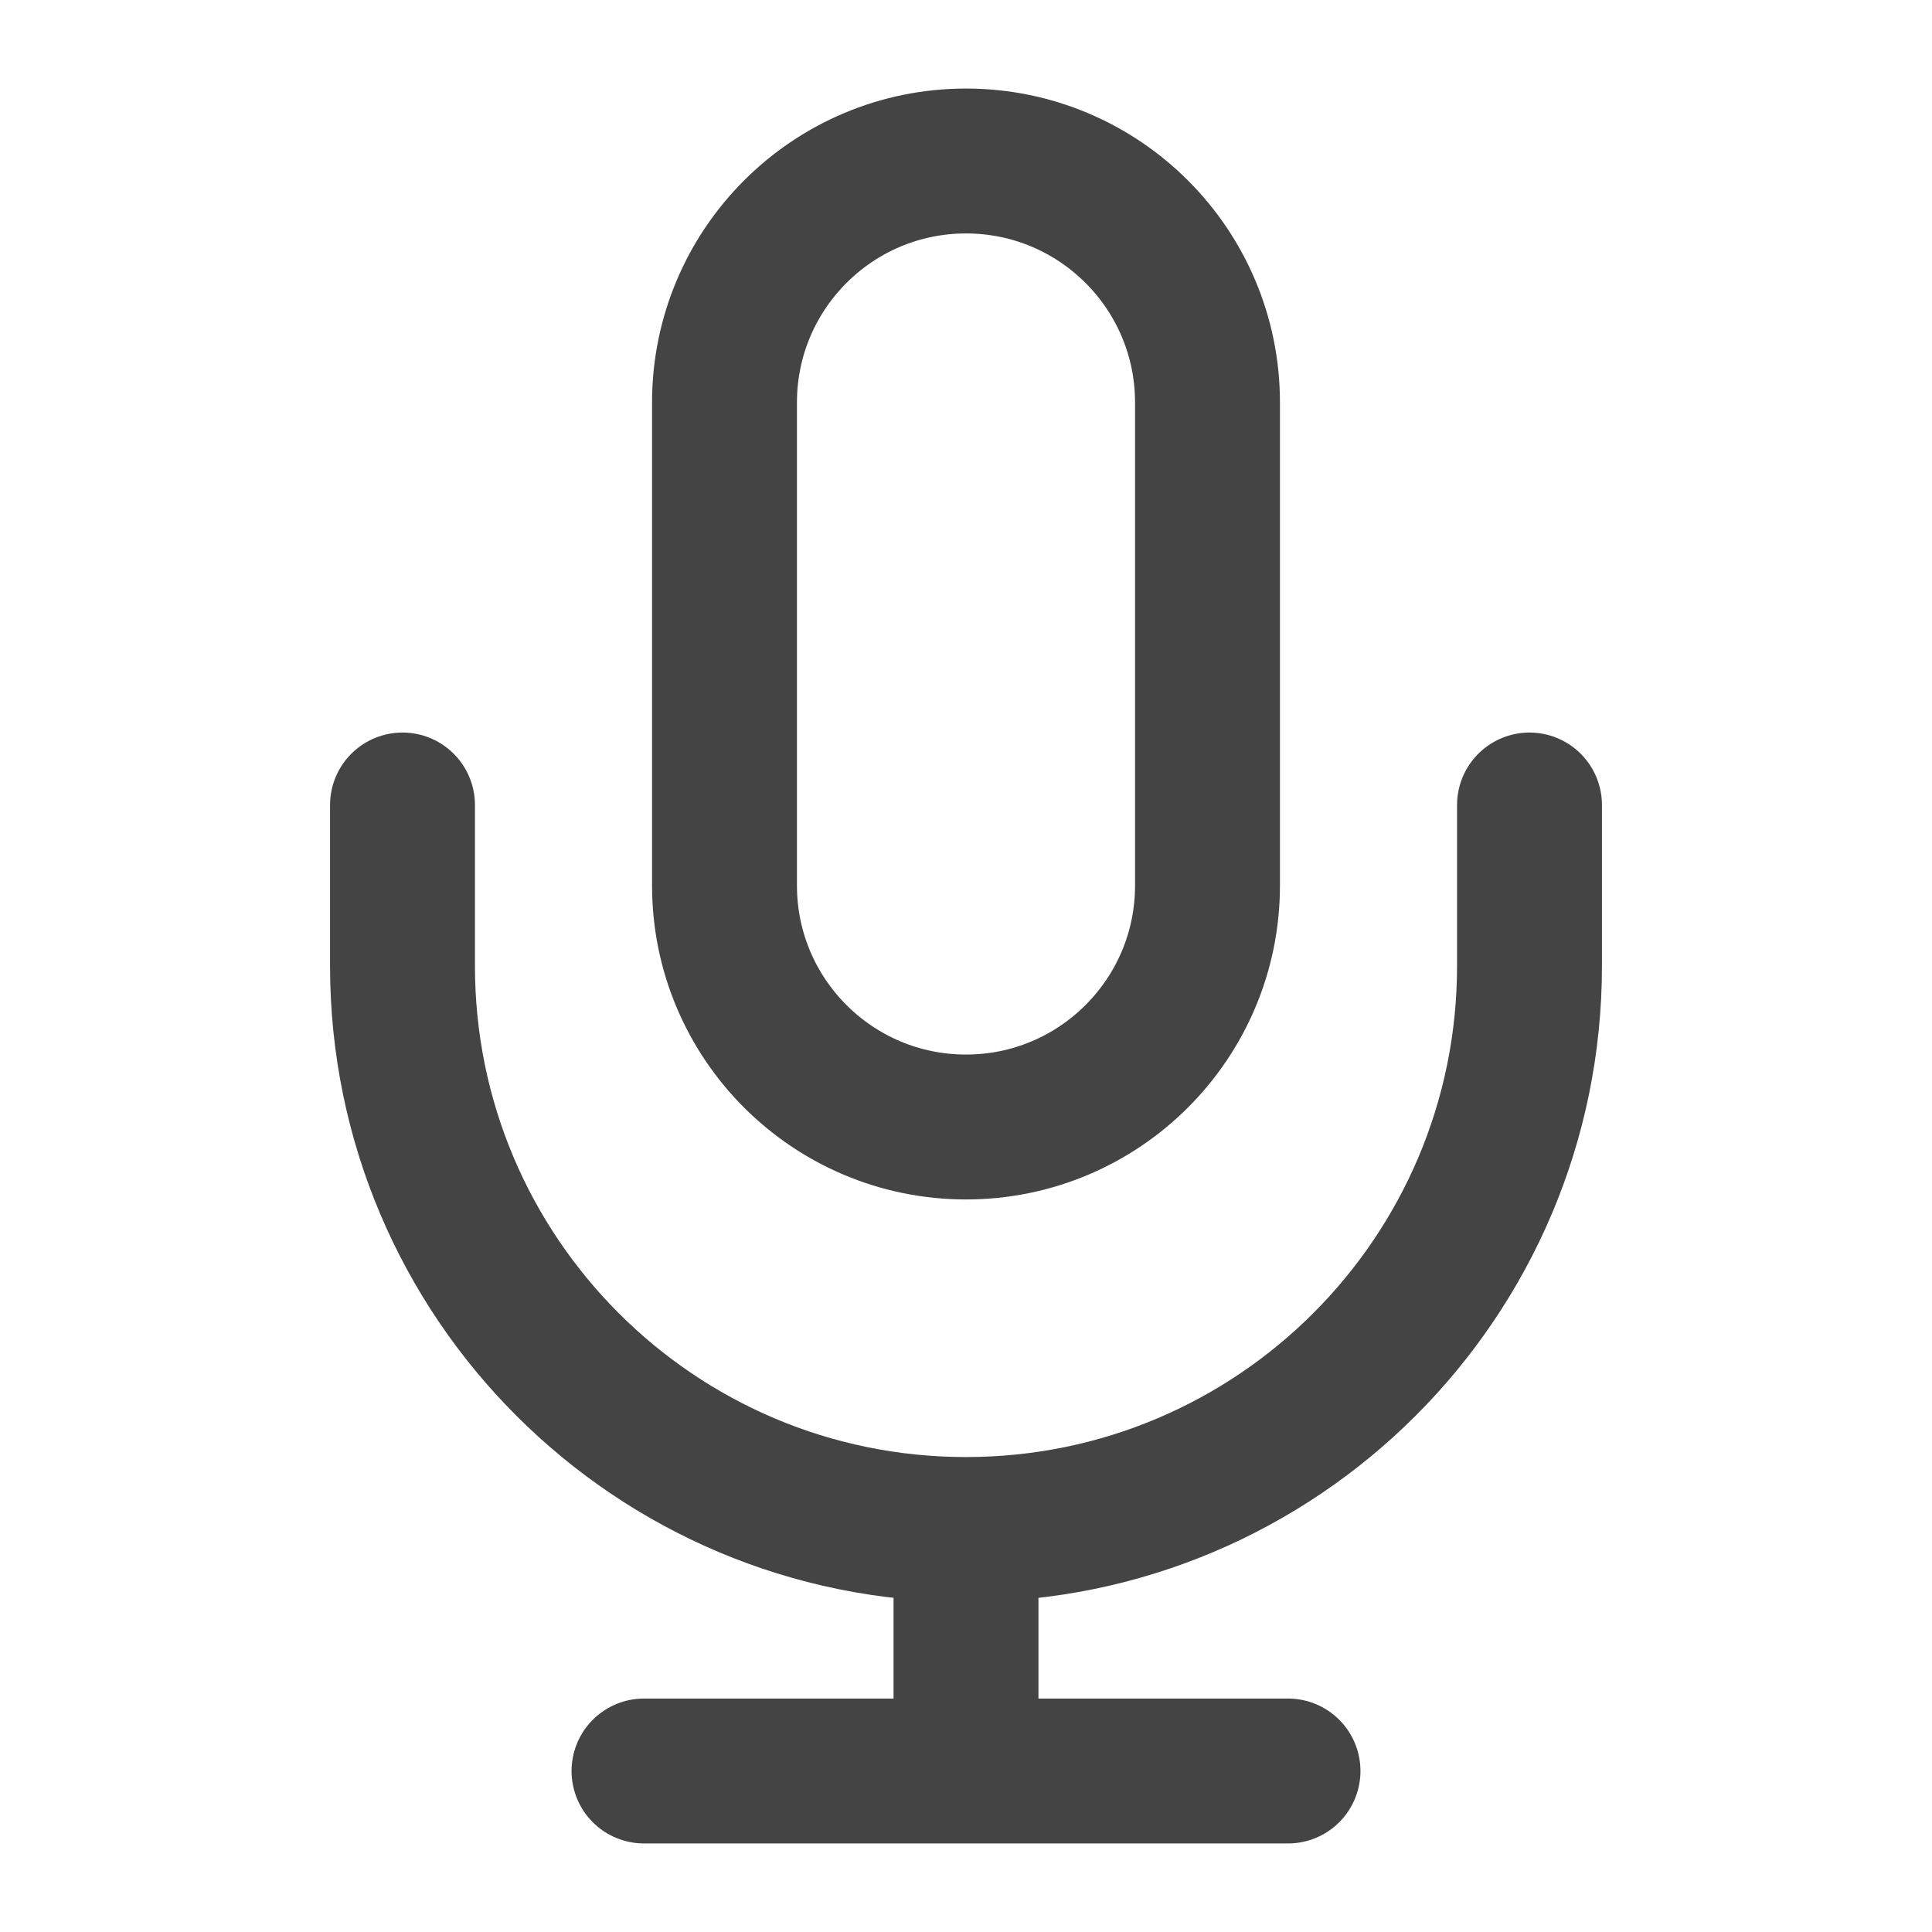
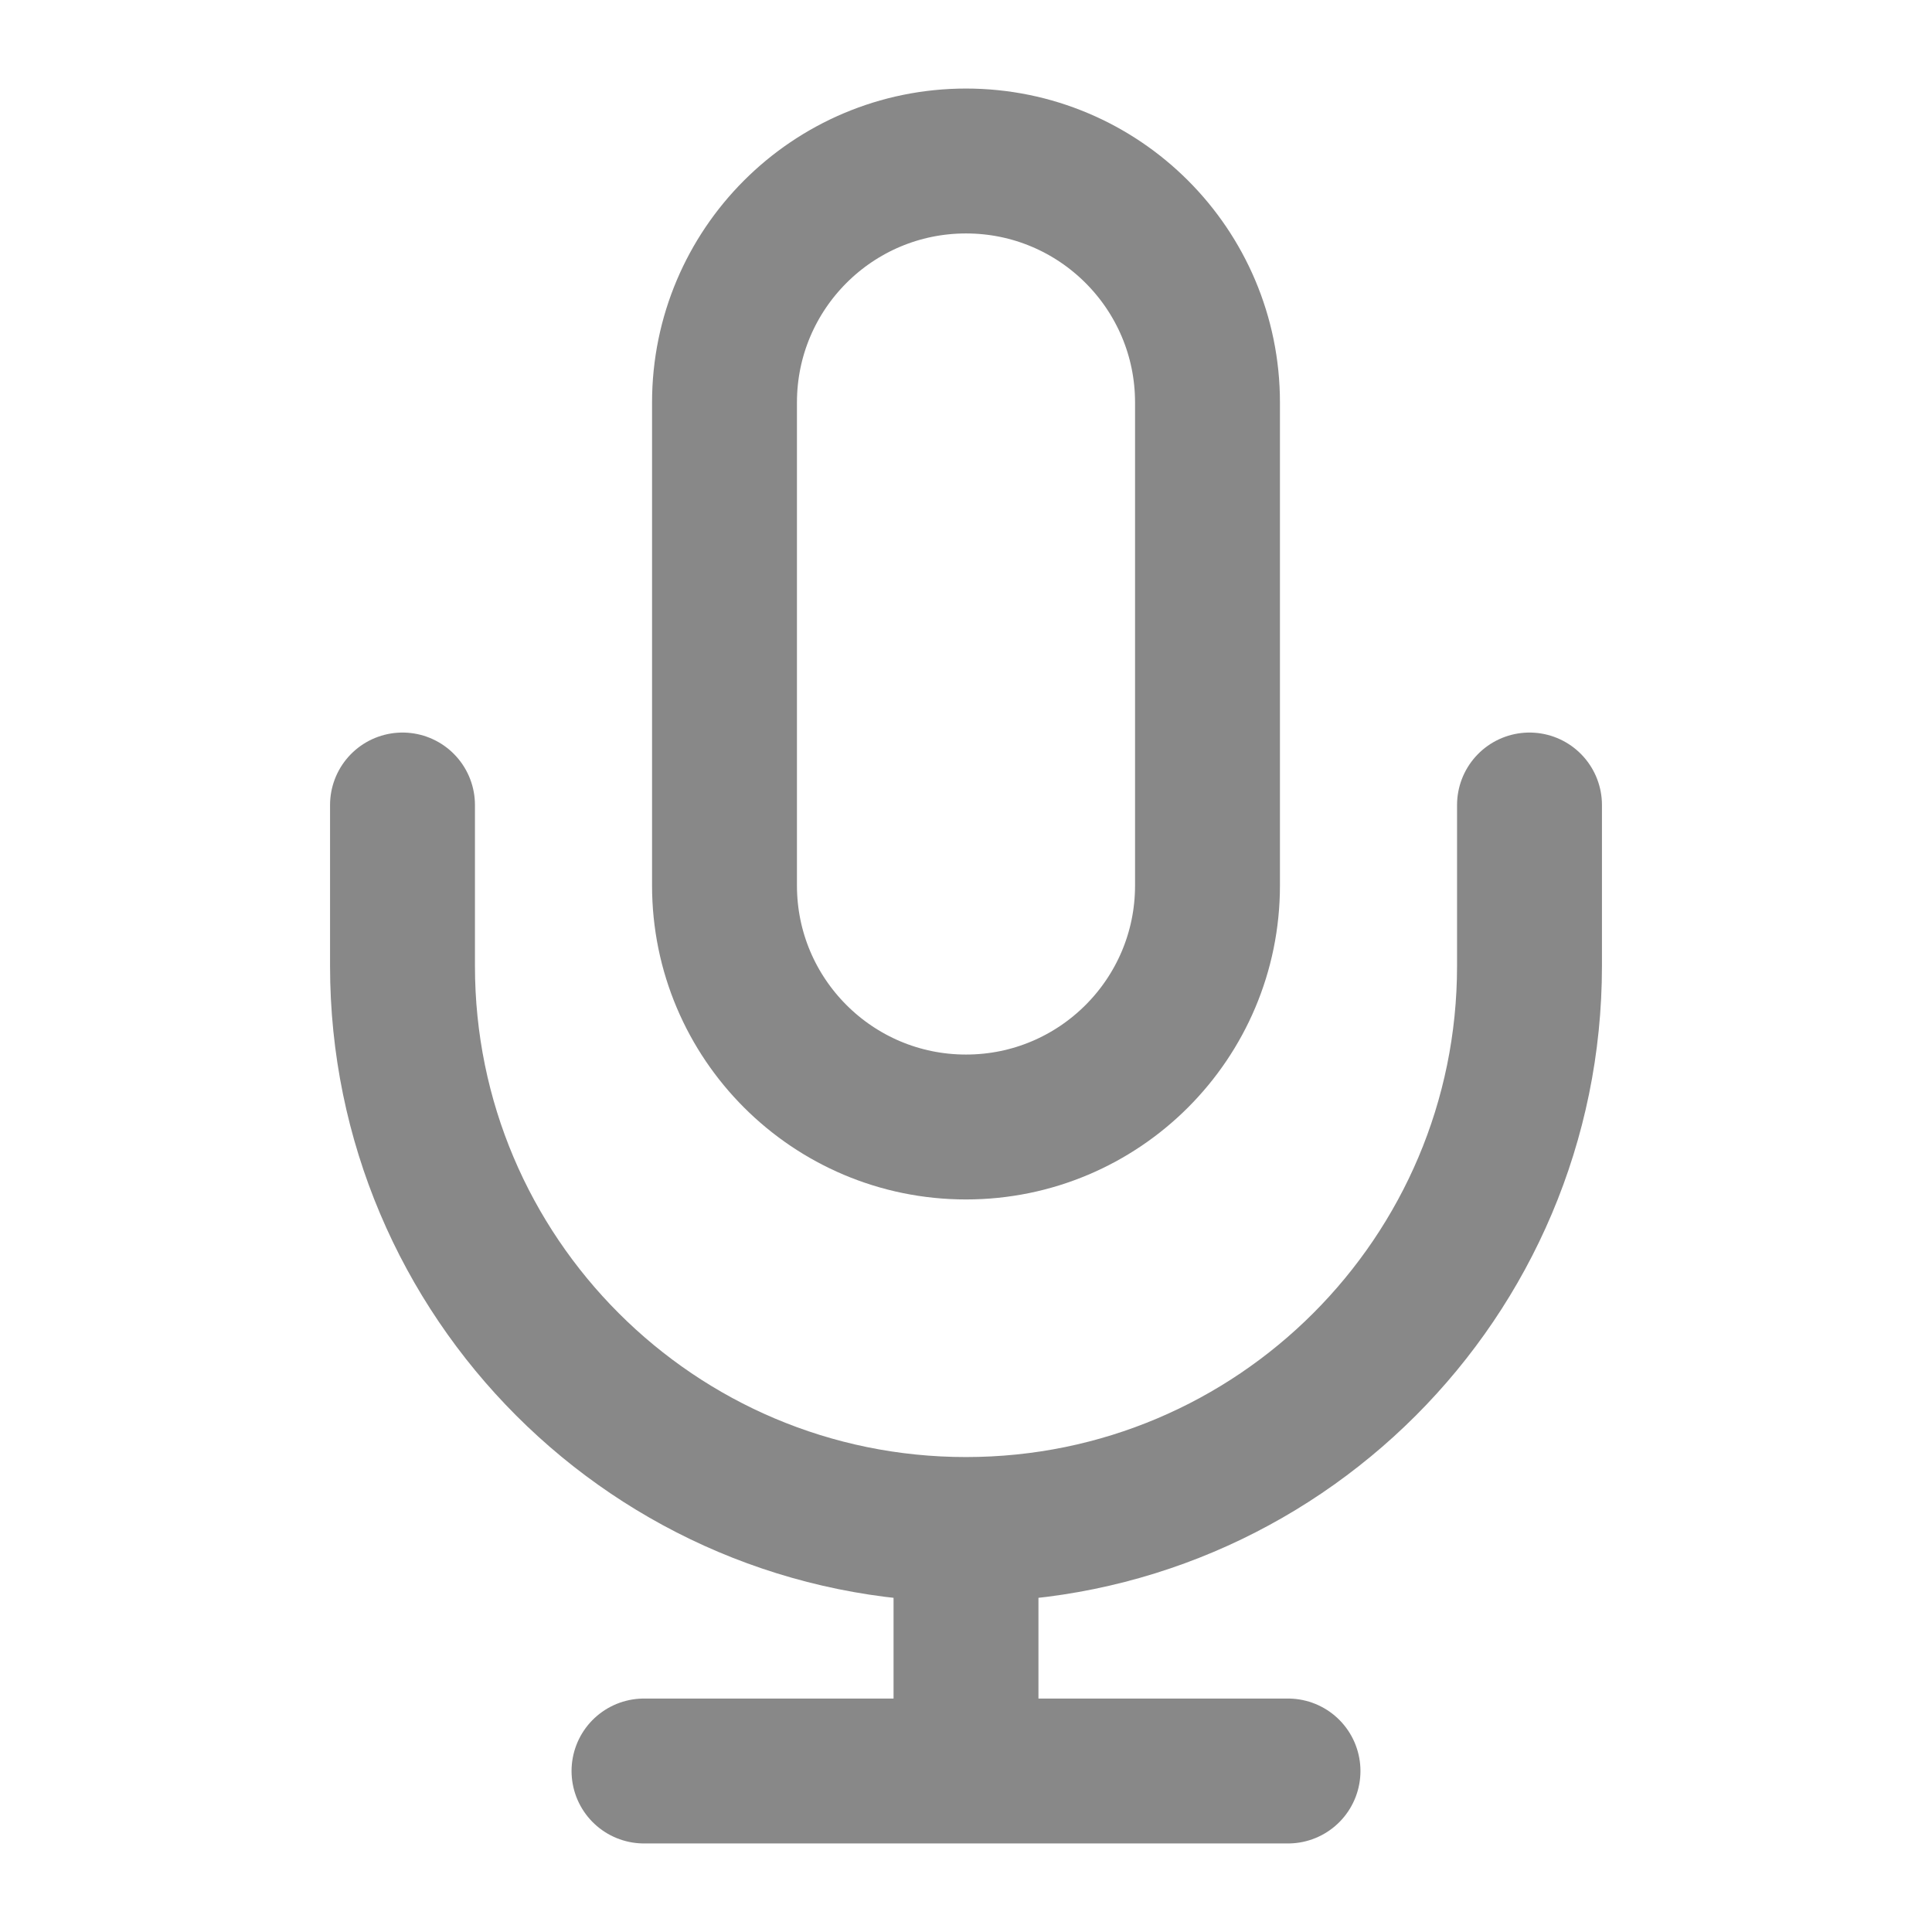
- <svg xmlns="http://www.w3.org/2000/svg" width="24" height="24" viewBox="0 0 24 24" fill="none" stroke="#444444" stroke-width="1.8" stroke-linecap="round" stroke-linejoin="round">
+ <svg xmlns="http://www.w3.org/2000/svg" width="24" height="24" viewBox="0 0 24 24" fill="none" stroke="#888888" stroke-width="1.8" stroke-linecap="round" stroke-linejoin="round">
  <rect x="9" y="2" width="6" height="12" rx="3" />
  <path d="M5 10v2a7 7 0 0 0 14 0v-2M12 19v3M8 22h8" />
</svg>
